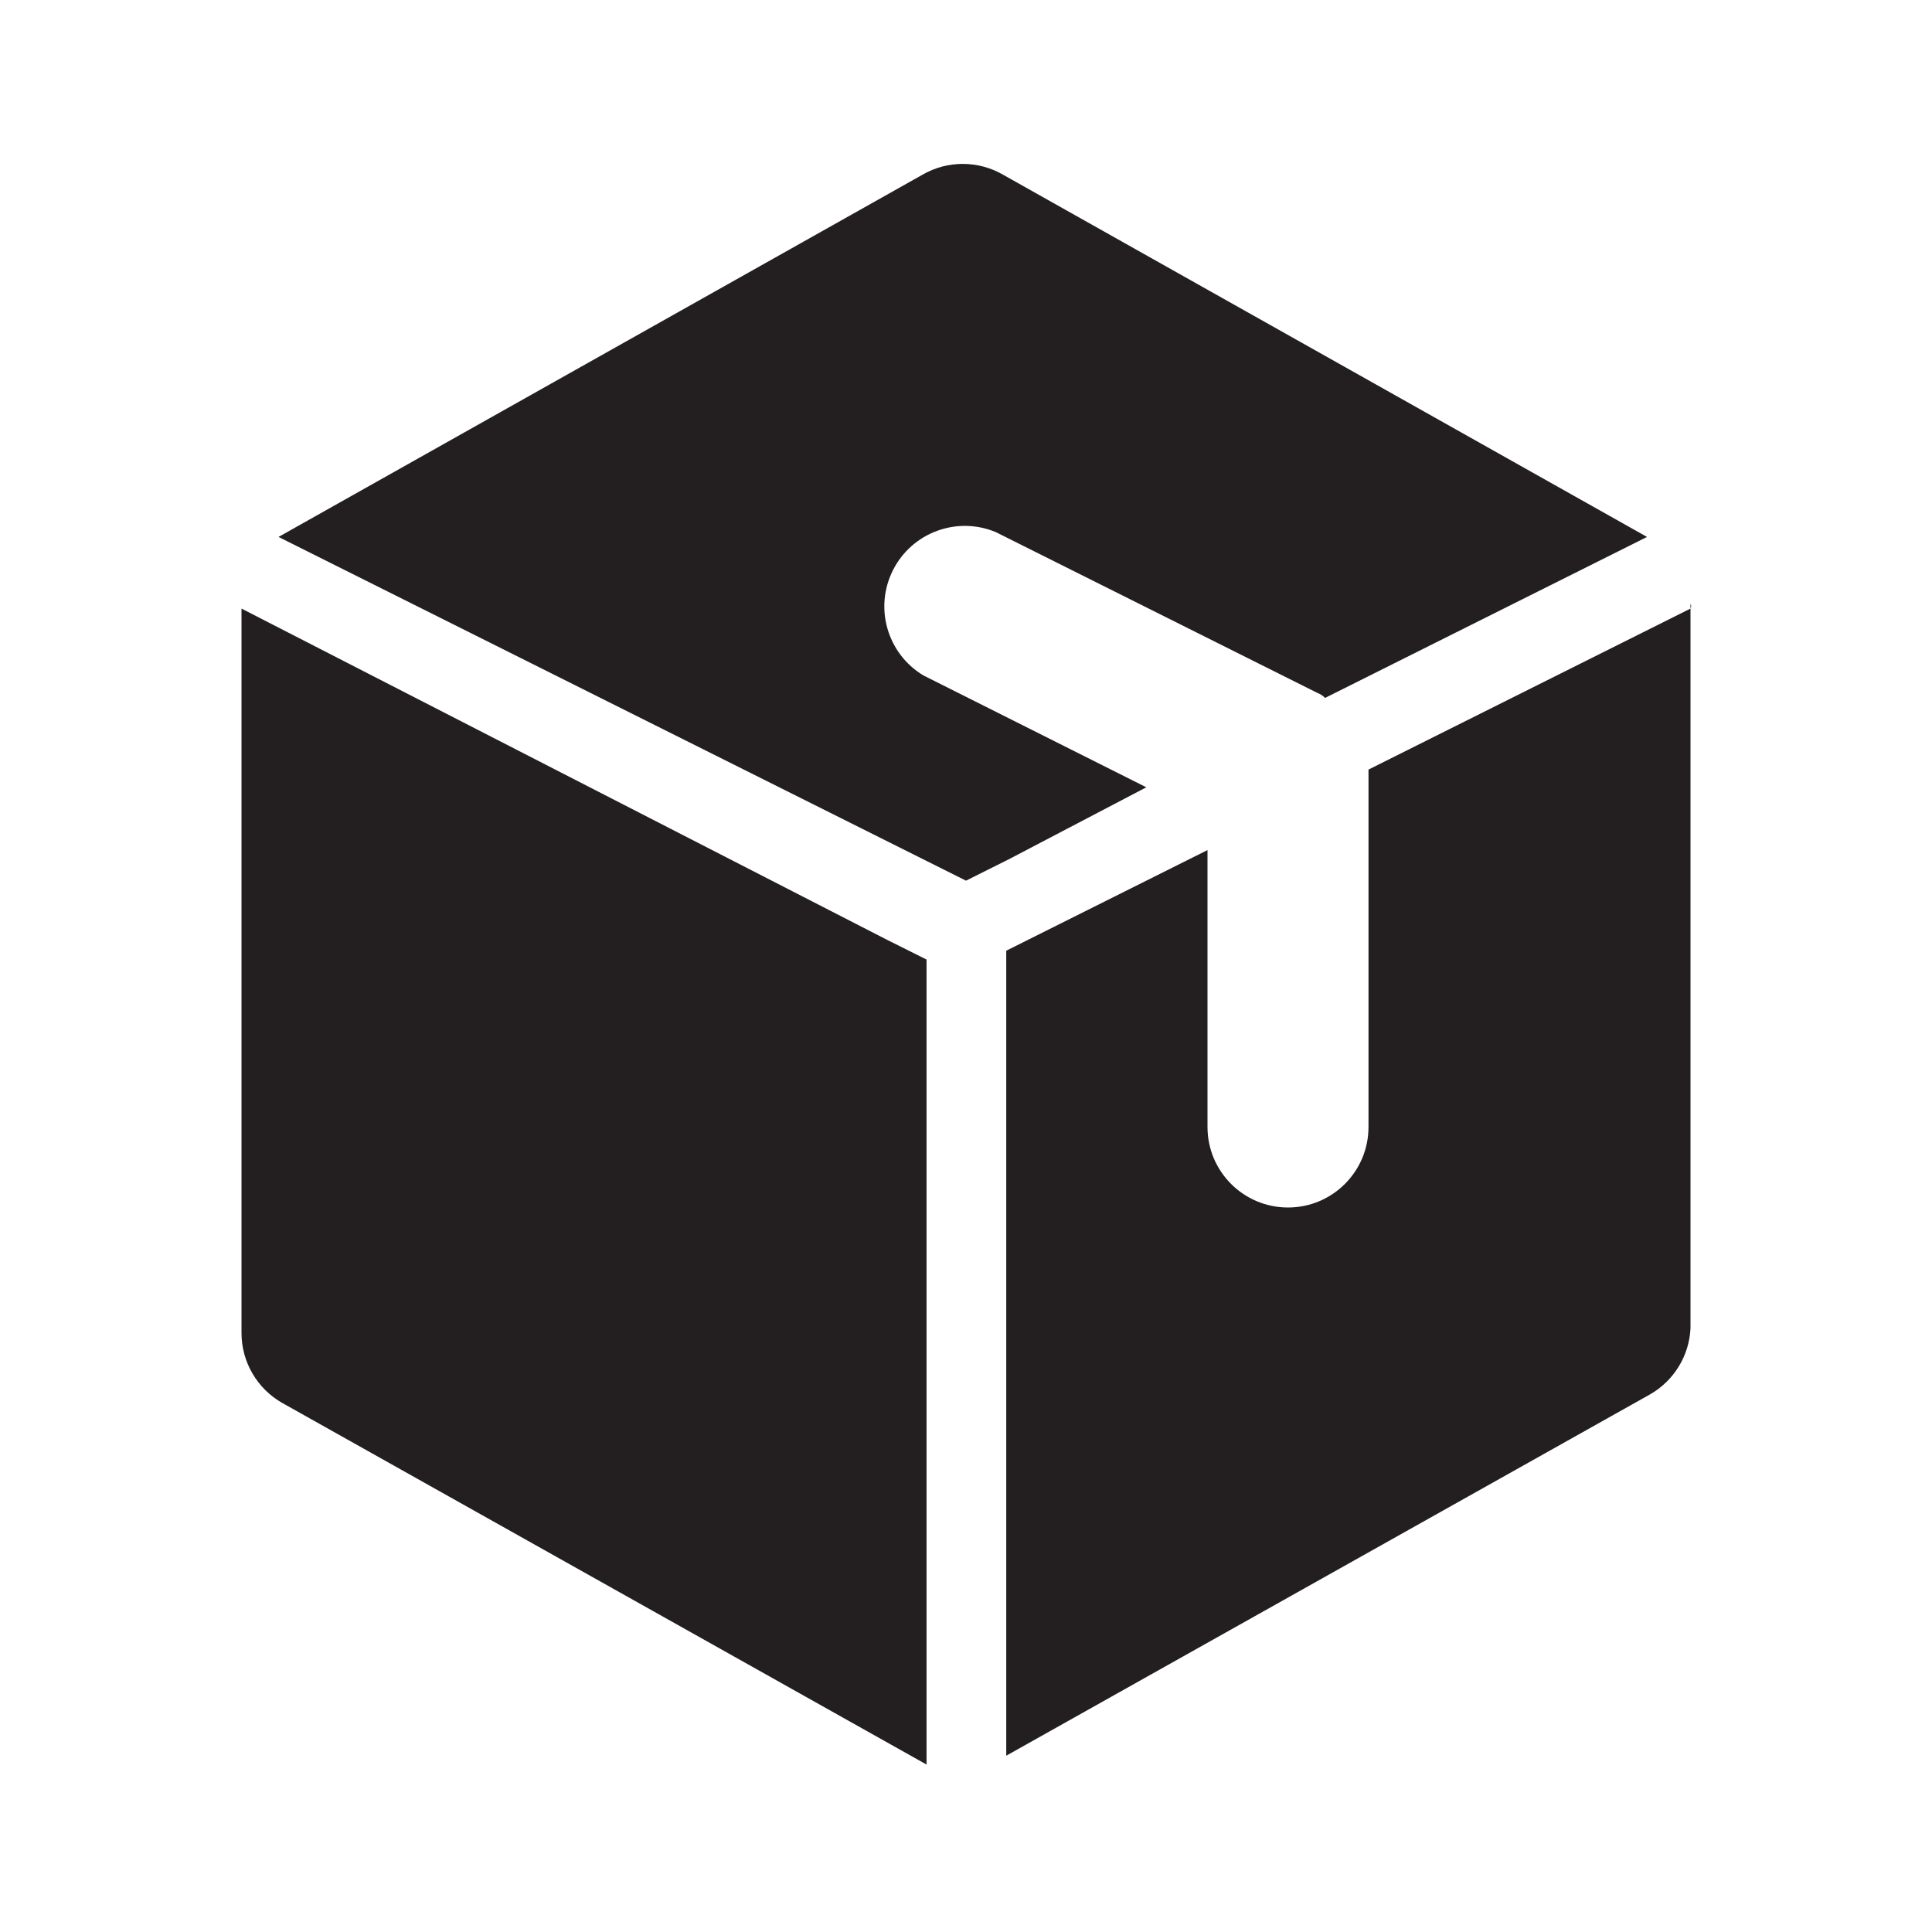
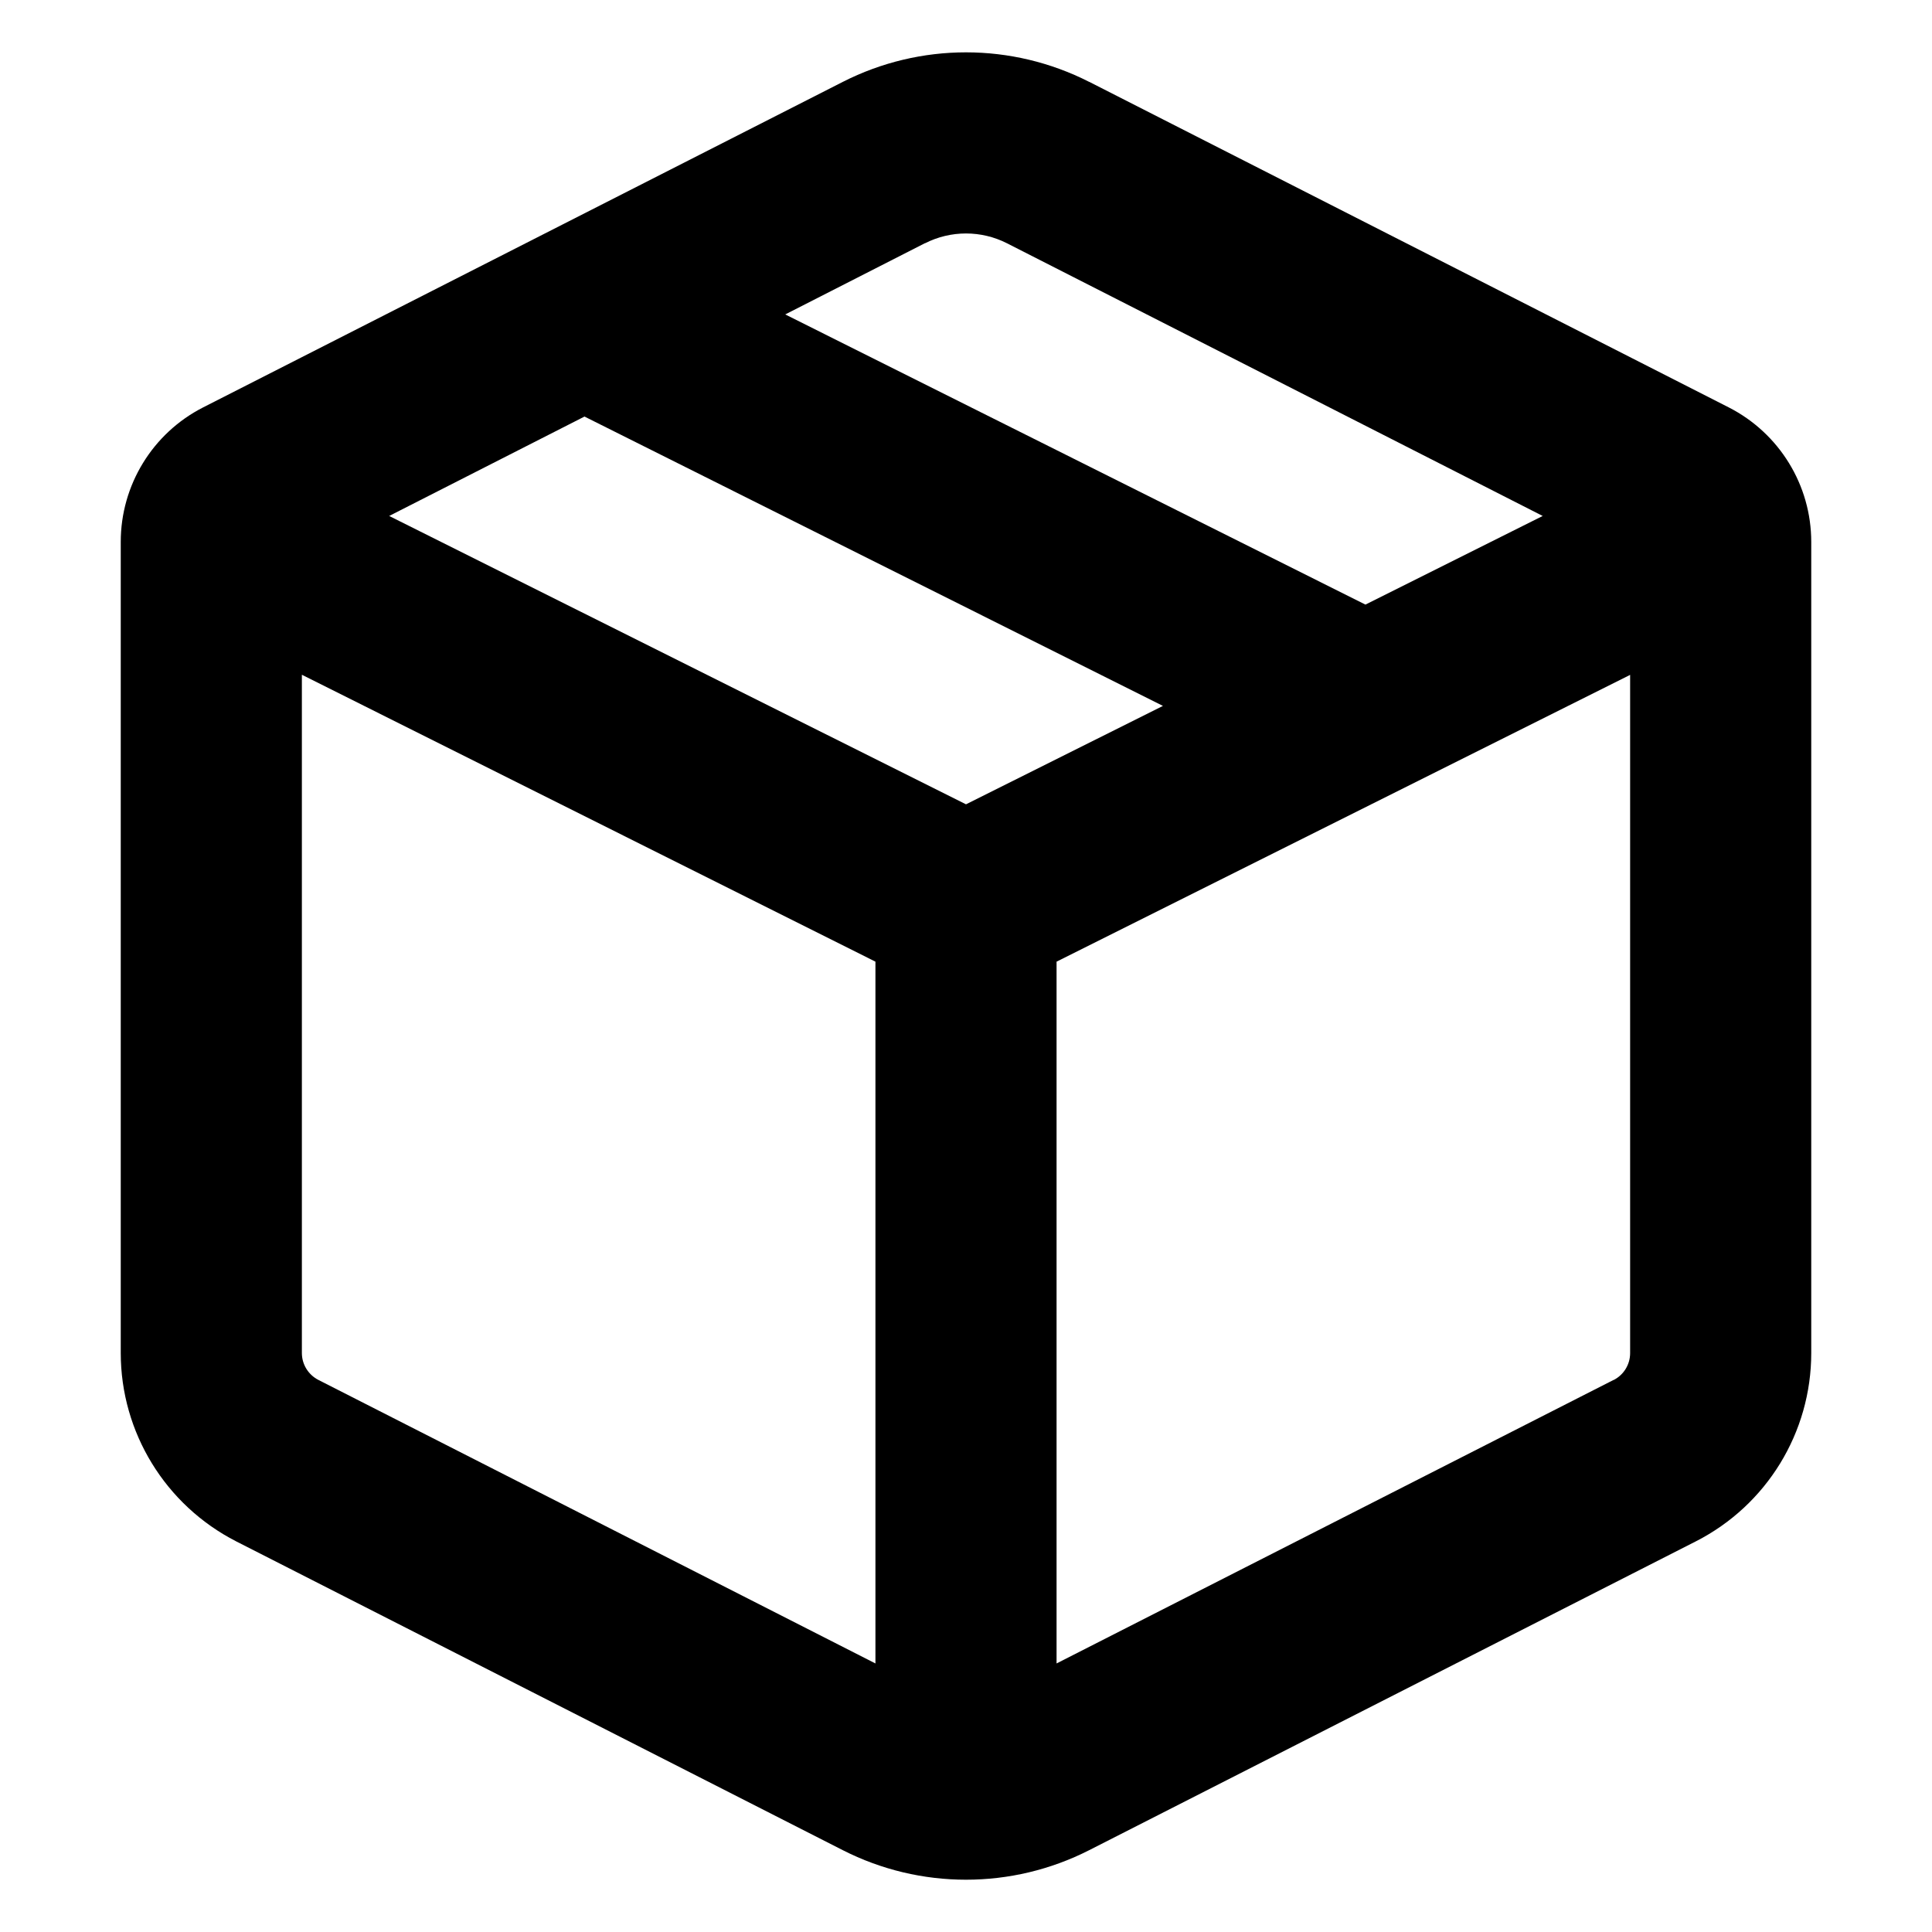
- <svg xmlns="http://www.w3.org/2000/svg" width="800px" height="800px" viewBox="0 0 24 24" id="package-alt" class="icon glyph">
-   <path d="M12.54,10.67l-.54.27-.54-.27-8-4s0,0,0,0h0l8-4.5a1,1,0,0,1,1,0l8,4.5h0s0,0,0,0l-4,2a.24.24,0,0,0-.09-.06l-4-2a1,1,0,0,0-.9,1.78l2.77,1.39ZM3,7.56a.06.06,0,0,1,0,0v9a1,1,0,0,0,.51.87l8,4.49v-10l-.5-.25Zm18,0-4,2V14a1,1,0,0,1-2,0V10.56l-2.5,1.25v10l8-4.49A1,1,0,0,0,21,16.5v-9A.06.06,0,0,1,21,7.56Z" style="fill:#231f20" />
+ <svg xmlns="http://www.w3.org/2000/svg" width="800px" height="800px" viewBox="0 0 16 16" fill="none">
+   <path fill="#000000" fill-rule="evenodd" d="M9.02.678a2.25 2.25 0 00-2.04 0L1.682 3.374A1.25 1.25 0 001 4.488v6.717c0 .658.37 1.26.956 1.56l5.023 2.557a2.25 2.25 0 002.042 0l5.023-2.557a1.75 1.75 0 00.956-1.56V4.488c0-.47-.264-.9-.683-1.114L9.021.678zM7.66 2.015a.75.75 0 01.68 0l4.436 2.258-1.468.734-4.805-2.403 1.157-.59zM4.84 3.45l-1.617.823L8 6.661l1.631-.815-4.79-2.396zM2.5 5.588v5.617c0 .094.053.18.137.223l4.613 2.348V7.964L2.5 5.588zm10.863 5.84L8.75 13.776V7.964l4.75-2.375v5.617a.25.25 0 01-.137.223z" clip-rule="evenodd" />
</svg>
